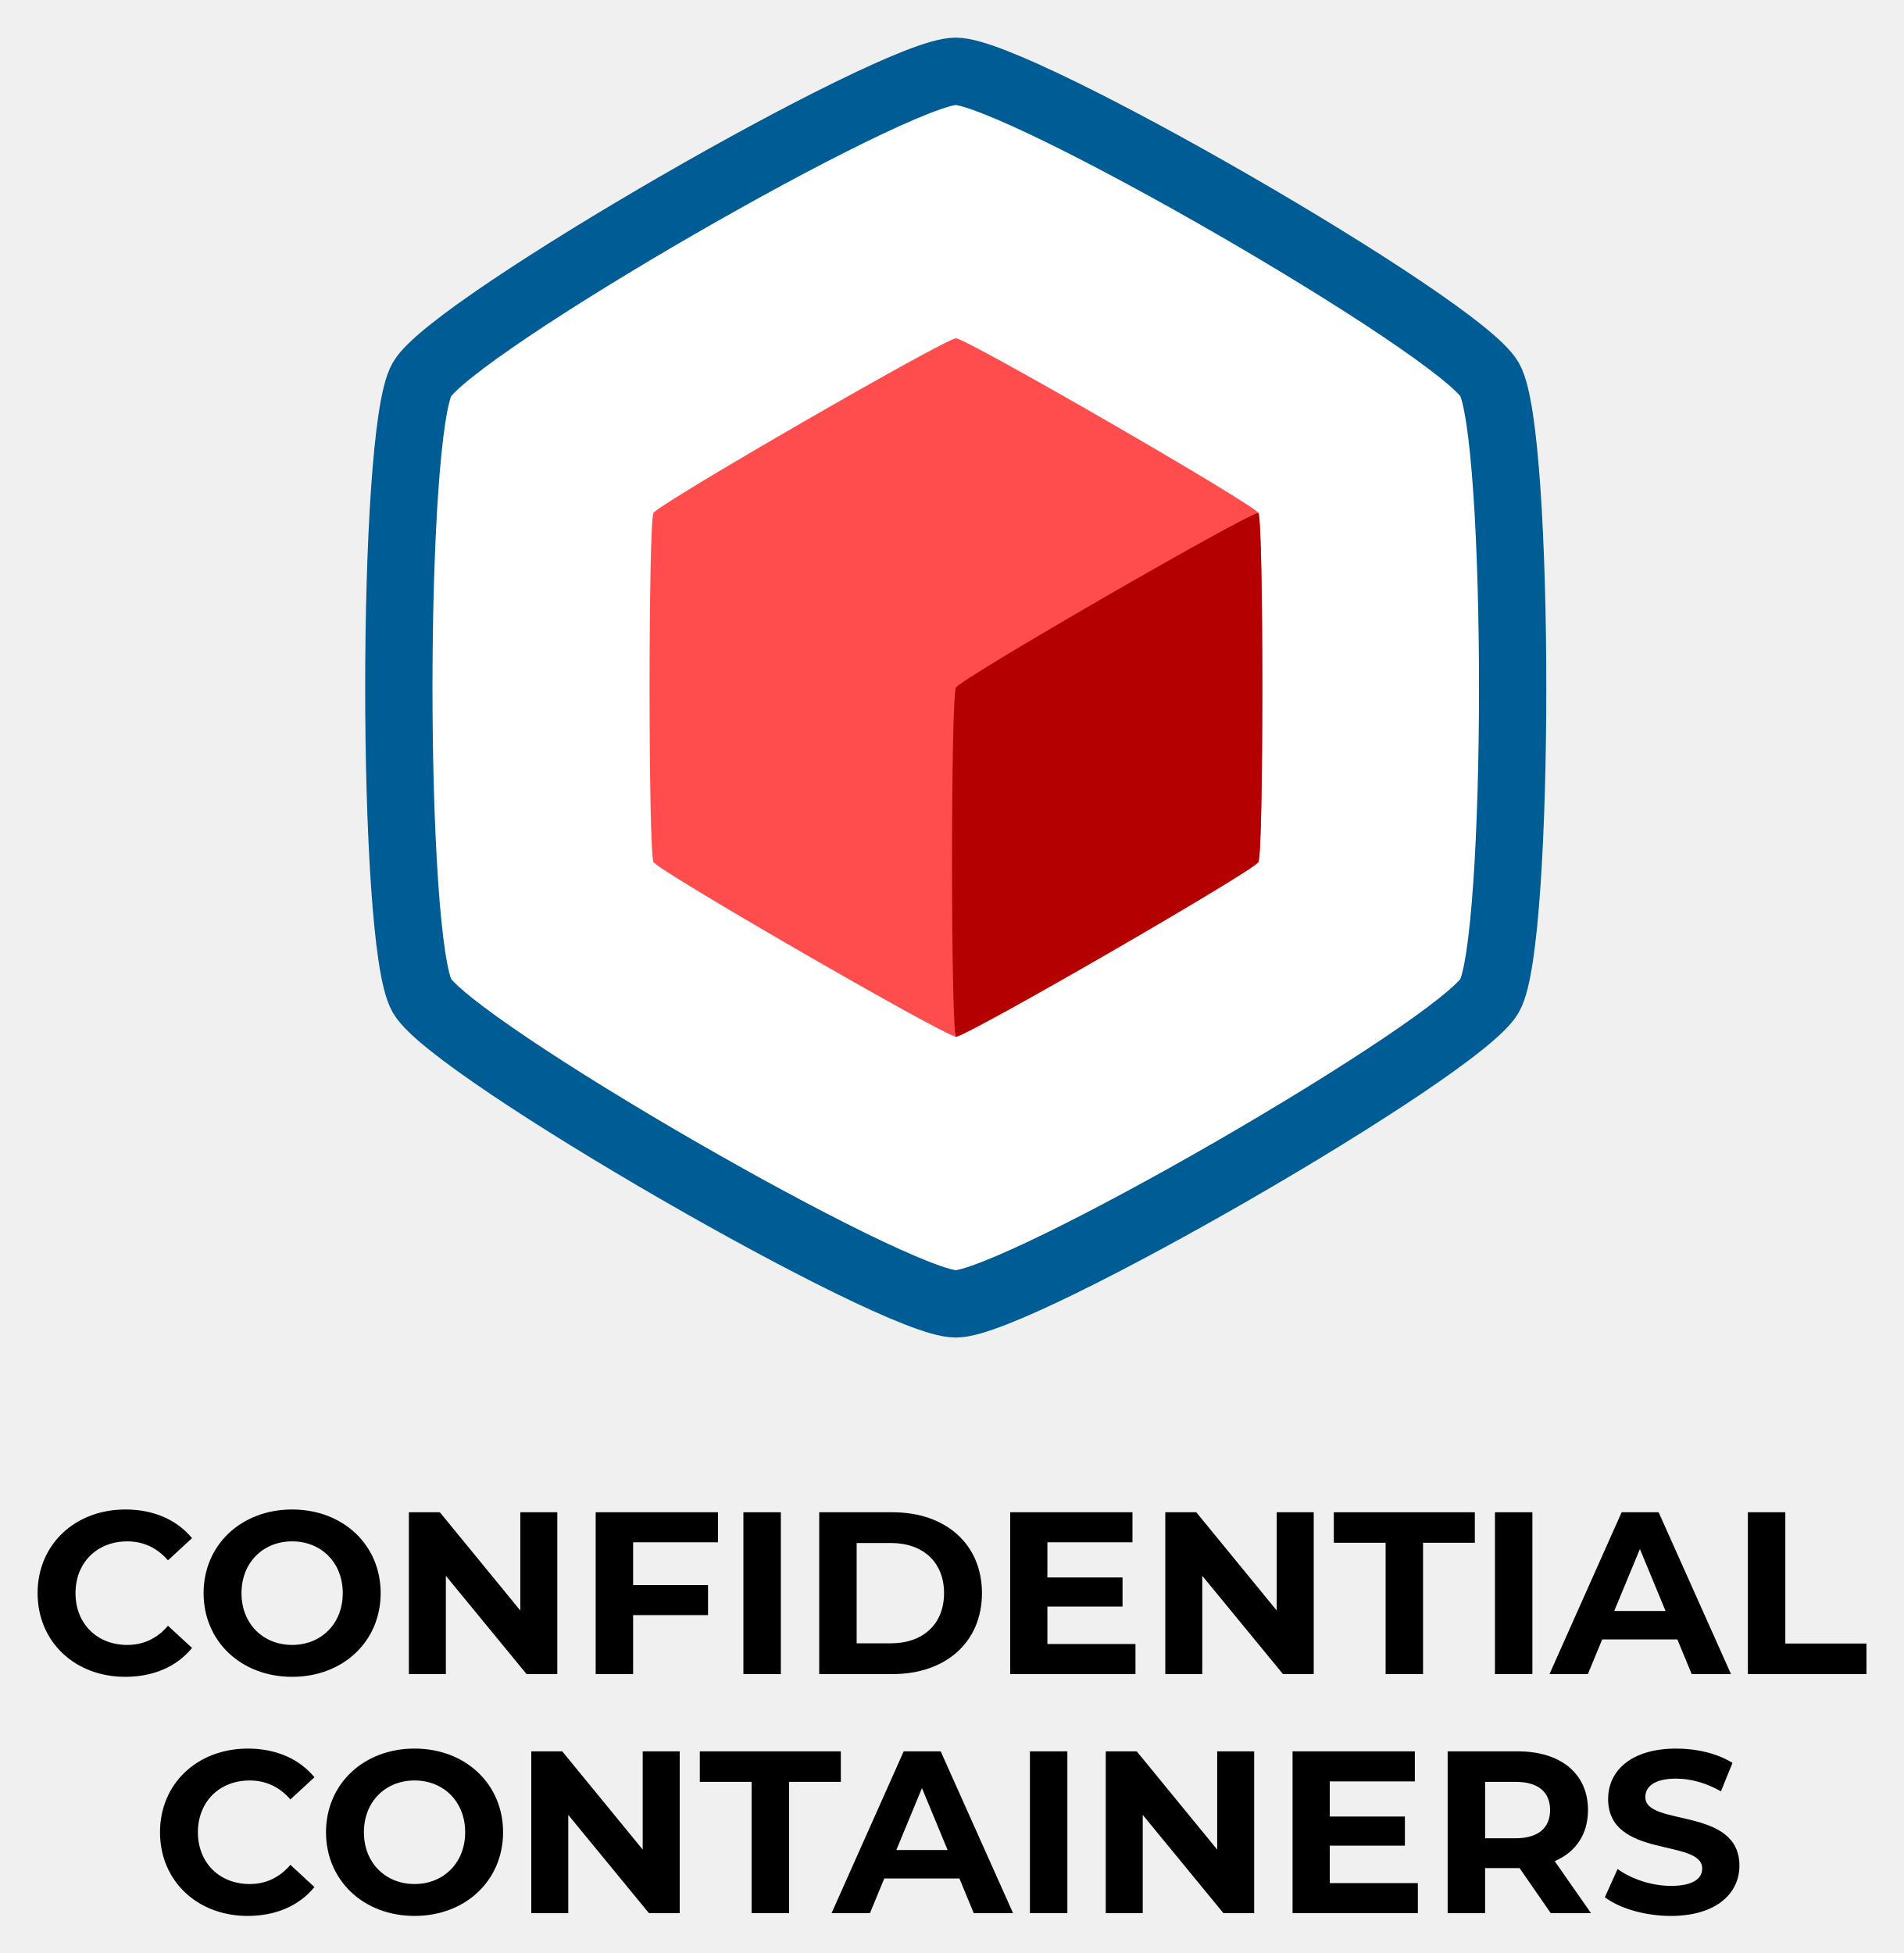
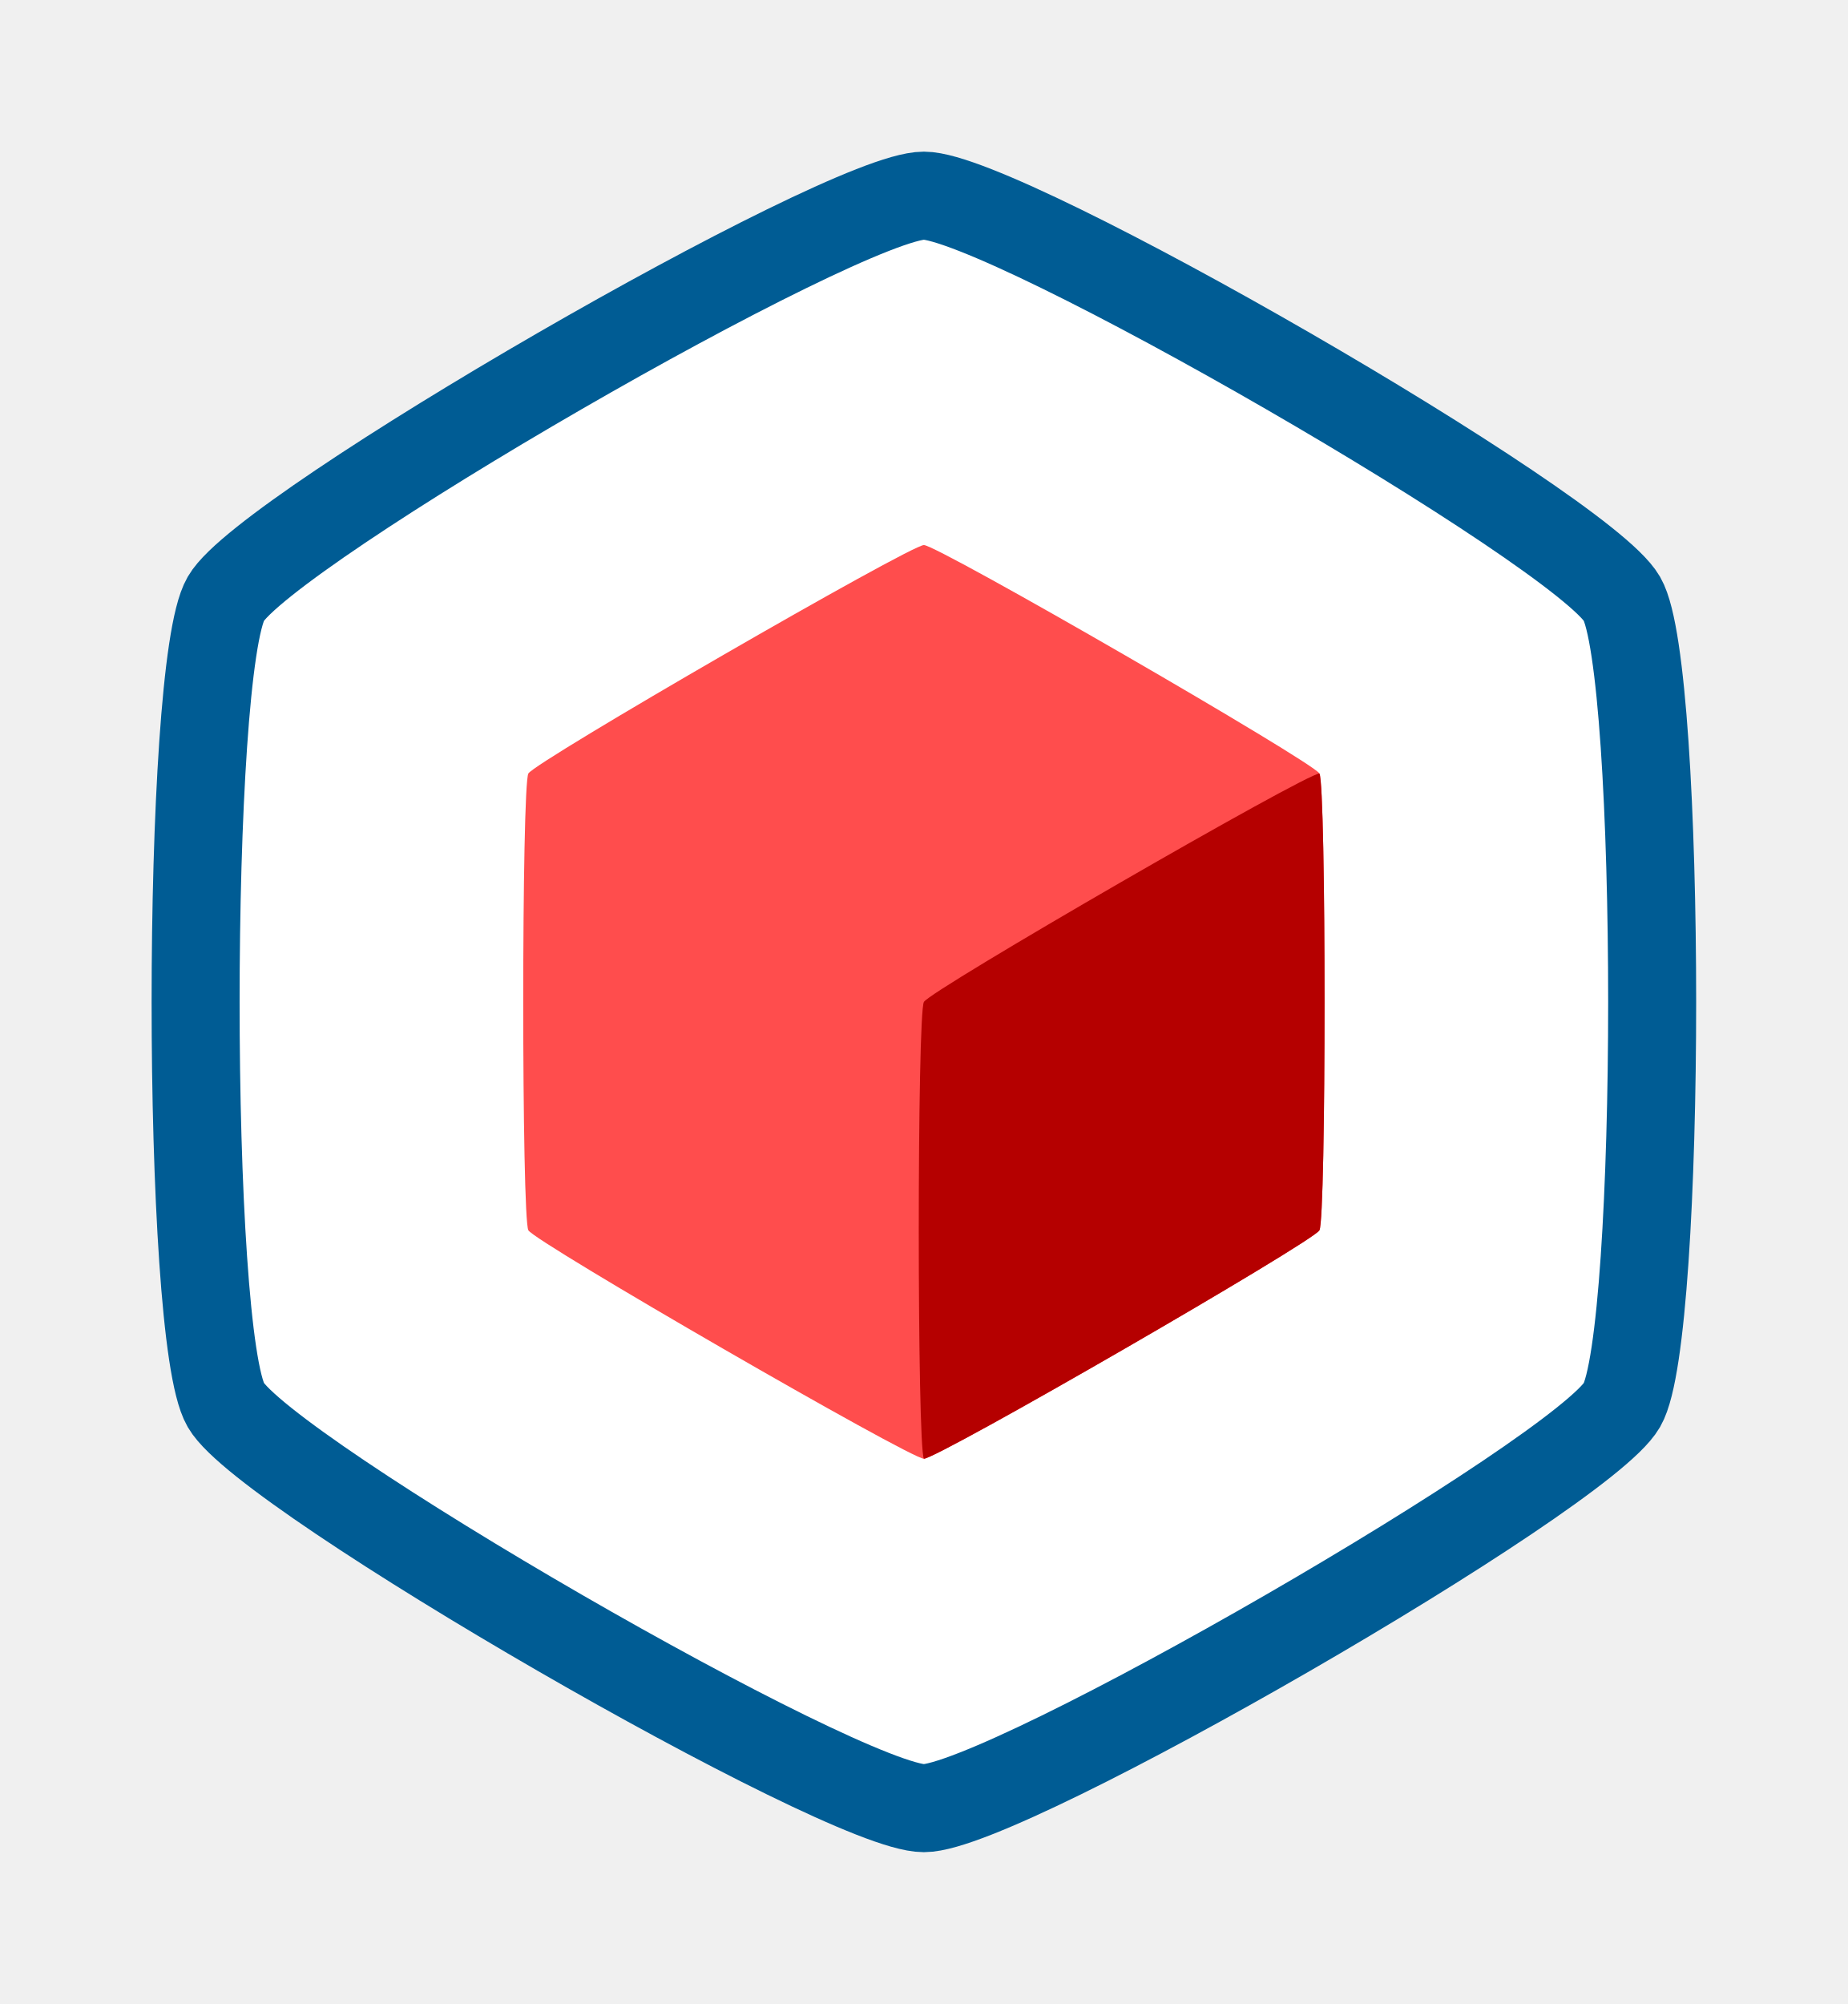
- <svg xmlns="http://www.w3.org/2000/svg" role="img" viewBox="7.25 7.25 139.25 142.87">
-   <g transform="translate(487.9 -100.215)">
-     <g style="text-align:center" stroke-width=".198" text-anchor="middle">
-       <path d="M-471.491 230.132c2.063 0 3.771-.744 4.887-2.114l-1.759-1.623c-.795.93-1.792 1.404-2.976 1.404-2.215 0-3.788-1.556-3.788-3.788s1.573-3.788 3.788-3.788c1.184 0 2.181.473 2.976 1.387l1.759-1.623c-1.116-1.353-2.824-2.097-4.87-2.097-3.686 0-6.426 2.553-6.426 6.121 0 3.568 2.739 6.121 6.409 6.121z" />
-       <path d="M-459.282 230.132c3.72 0 6.476-2.587 6.476-6.121 0-3.534-2.756-6.121-6.476-6.121-3.737 0-6.476 2.604-6.476 6.121 0 3.517 2.739 6.121 6.476 6.121zm0-2.334c-2.114 0-3.703-1.539-3.703-3.788 0-2.249 1.59-3.788 3.703-3.788 2.114 0 3.703 1.539 3.703 3.788s-1.59 3.788-3.703 3.788z" />
-       <path d="M-442.592 218.093v7.187l-5.885-7.187h-2.266v11.837h2.706v-7.187l5.902 7.187h2.249v-11.837z" />
-       <path d="M-428.134 220.291v-2.198h-8.945v11.837h2.739v-4.312h5.479v-2.198h-5.479v-3.128z" />
-       <path d="M-426.274 229.93h2.739v-11.837h-2.739z" />
-       <path d="M-420.728 229.93h5.377c3.872 0 6.527-2.334 6.527-5.918s-2.655-5.918-6.527-5.918h-5.377zm2.739-2.249v-7.339h2.503c2.35 0 3.889 1.404 3.889 3.669s-1.539 3.669-3.889 3.669z" />
-       <path d="M-404.038 227.731v-2.739h5.496v-2.131h-5.496v-2.57h6.223v-2.198h-8.945v11.837h9.165v-2.198z" />
-       <path d="M-387.263 218.093v7.187l-5.885-7.187h-2.266v11.837h2.706v-7.187l5.902 7.187h2.249v-11.837z" />
-       <path d="M-379.299 229.93h2.739v-9.605h3.788v-2.232h-10.315v2.232h3.788z" />
-       <path d="M-371.301 229.93h2.739v-11.837h-2.739z" />
-       <path d="M-356.91 229.93h2.875l-5.293-11.837h-2.706l-5.276 11.837h2.807l1.048-2.536h5.496zm-5.665-4.616l1.877-4.532 1.877 4.532z" />
-       <path d="M-352.801 229.93h8.675v-2.232h-5.935v-9.605h-2.739z" />
-       <path d="M-462.537 247.623c2.063 0 3.771-.744 4.887-2.114l-1.759-1.623c-.795.93-1.792 1.404-2.976 1.404-2.215 0-3.788-1.556-3.788-3.788 0-2.232 1.573-3.788 3.788-3.788 1.184 0 2.181.473 2.976 1.387l1.759-1.623c-1.116-1.353-2.824-2.097-4.87-2.097-3.686 0-6.426 2.553-6.426 6.121 0 3.568 2.739 6.121 6.409 6.121z" />
-       <path d="M-450.328 247.623c3.72 0 6.476-2.587 6.476-6.121 0-3.534-2.756-6.121-6.476-6.121-3.737 0-6.476 2.604-6.476 6.121 0 3.517 2.739 6.121 6.476 6.121zm0-2.334c-2.114 0-3.703-1.539-3.703-3.788 0-2.249 1.59-3.788 3.703-3.788 2.114 0 3.703 1.539 3.703 3.788 0 2.249-1.59 3.788-3.703 3.788z" />
-       <path d="M-433.639 235.583v7.187l-5.885-7.187h-2.266v11.837h2.706v-7.187l5.902 7.187h2.249V235.583z" />
-       <path d="M-425.674 247.42h2.739v-9.605h3.788V235.583h-10.315v2.232h3.788z" />
-       <path d="M-409.424 247.42h2.875l-5.293-11.837h-2.706l-5.276 11.837h2.807l1.048-2.536h5.496zm-5.665-4.616l1.877-4.532 1.877 4.532z" />
-       <path d="M-405.315 247.42h2.739V235.583h-2.739z" />
-       <path d="M-391.618 235.583v7.187l-5.885-7.187h-2.266v11.837h2.706v-7.187l5.902 7.187h2.249V235.583z" />
-       <path d="M-383.383 245.222v-2.739h5.496v-2.131h-5.496v-2.57h6.223V235.583h-8.945v11.837h9.165v-2.198z" />
-       <path d="M-364.275 247.42l-2.655-3.805c1.539-.659 2.435-1.962 2.435-3.737 0-2.655-1.978-4.295-5.141-4.295h-5.124v11.837h2.739v-3.297h2.52l2.283 3.297zm-2.993-7.542c0 1.285-.845 2.063-2.52 2.063h-2.232v-4.126h2.232c1.674 0 2.52.761 2.52 2.063z" />
-       <path d="M-358.441 247.623c3.382 0 5.022-1.691 5.022-3.669 0-4.346-6.882-2.841-6.882-5.022 0-.744.626-1.353 2.249-1.353 1.048 0 2.181.304 3.281.93l.845-2.08c-1.099-.693-2.621-1.048-4.109-1.048-3.365 0-4.988 1.674-4.988 3.686 0 4.397 6.882 2.875 6.882 5.09 0 .727-.659 1.268-2.283 1.268-1.42 0-2.908-.507-3.906-1.234l-.93 2.063c1.048.812 2.942 1.37 4.819 1.37z" />
-     </g>
-     <g stroke-linecap="round" stroke-linejoin="round" transform="translate(-317.215 -40.13)">
-       <path fill="#fff" stroke="#005c94" stroke-width="4.922" d="M-93.526 242.981c-4.509 0-36.791-18.638-39.045-22.543-2.254-3.905-2.254-41.181 0-45.086 2.254-3.905 34.537-22.543 39.045-22.543 4.509 0 36.791 18.638 39.045 22.543 2.254 3.905 2.254 41.181 0 45.086-2.254 3.905-34.537 22.543-39.045 22.543z" opacity="1" stop-color="#000" stop-opacity="1" />
-       <path fill="#ff4d4d" fill-opacity="1" stroke-width="2.264" d="M-93.511 223.435c-.766 0-21.74-12.109-22.123-12.773-.383-.664-.383-24.882 0-25.546.383-.664 21.357-12.773 22.123-12.773.766 0 21.74 12.109 22.123 12.773.383.664.383 24.882 0 25.546-.383.664-21.357 12.773-22.123 12.773z" stop-color="#000" />
-       <path fill="#b50000" stroke-width="2.264" d="M-71.388 185.117c-.766 0-21.74 12.109-22.123 12.773-.383.664-.383 24.882 0 25.546.766 0 21.74-12.109 22.123-12.773.383-.664.383-24.882 0-25.546z" stop-color="#000" />
+ <svg xmlns="http://www.w3.org/2000/svg" version="1.1" id="svg201550" viewBox="1.52 1.52 103.36 112.06">
+   <defs id="defs201547" />
+   <g id="layer1" transform="translate(463.9225,-100.2154)">
+     <g id="g203500" transform="translate(-317.215,-40.12935)">
+       <path id="path1439" style="opacity:1;fill:#ffffff;stroke:#005c94;stroke-width:21.887;stroke-linecap:round;stroke-linejoin:round;stop-color:#000000;stop-opacity:1" transform="matrix(0.2248919,0,0,0.2248919,297.191,30.9734)" d="m -1737.291,942.677 c -20.047,0 -163.588,-82.874 -173.612,-100.235 -10.024,-17.361 -10.024,-183.108 0,-200.47 10.024,-17.361 153.565,-100.235 173.612,-100.235 20.047,0 163.588,82.874 173.612,100.235 10.023,17.361 10.023,183.108 0,200.47 -10.024,17.361 -153.565,100.235 -173.612,100.235 z" />
+       <path id="path1441" style="fill:#ff4d4d;fill-opacity:1;stroke-width:2.264;stroke-linecap:round;stroke-linejoin:round;stop-color:#000000" d="m -93.511,223.435 c -0.766,0 -21.74,-12.109 -22.123,-12.773 -0.383,-0.664 -0.383,-24.882 0,-25.546 0.383,-0.664 21.357,-12.773 22.123,-12.773 0.766,0 21.74,12.109 22.123,12.773 0.383,0.664 0.383,24.882 0,25.546 -0.383,0.664 -21.357,12.773 -22.123,12.773 z" />
+       <path id="path1449" style="fill:#b50000;stroke-width:2.264;stroke-linecap:round;stroke-linejoin:round;stop-color:#000000" d="m -71.388,185.117 c -0.766,0 -21.74,12.109 -22.123,12.773 -0.383,0.664 -0.383,24.882 0,25.546 0.766,0 21.74,-12.109 22.123,-12.773 0.383,-0.664 0.383,-24.882 0,-25.546 z" />
    </g>
  </g>
</svg>
